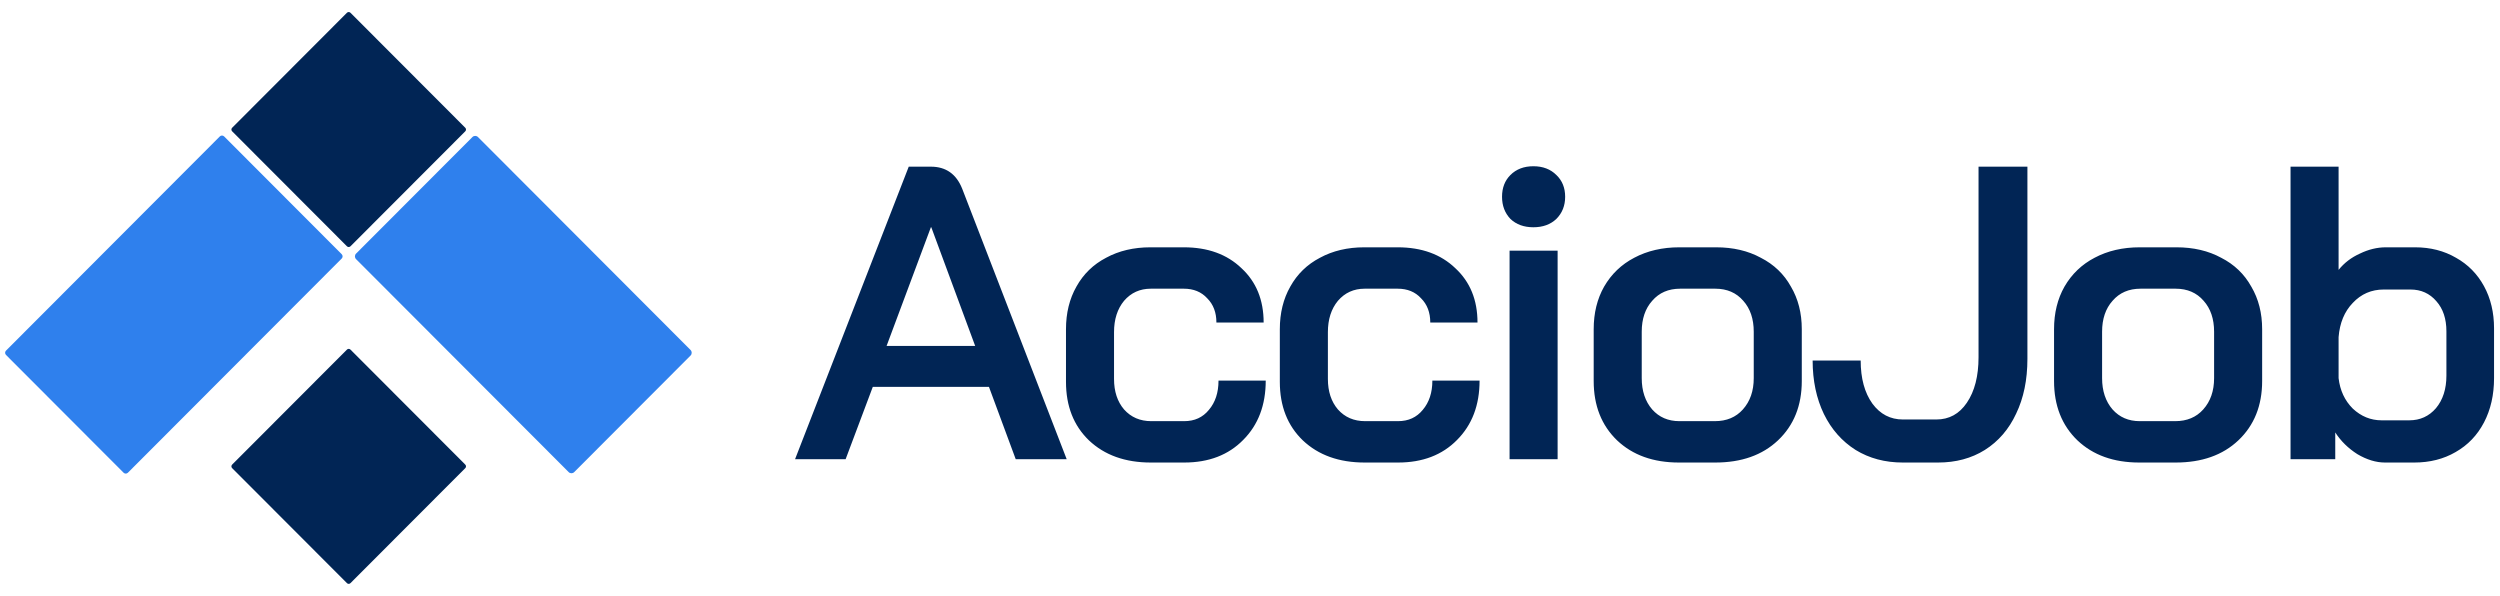
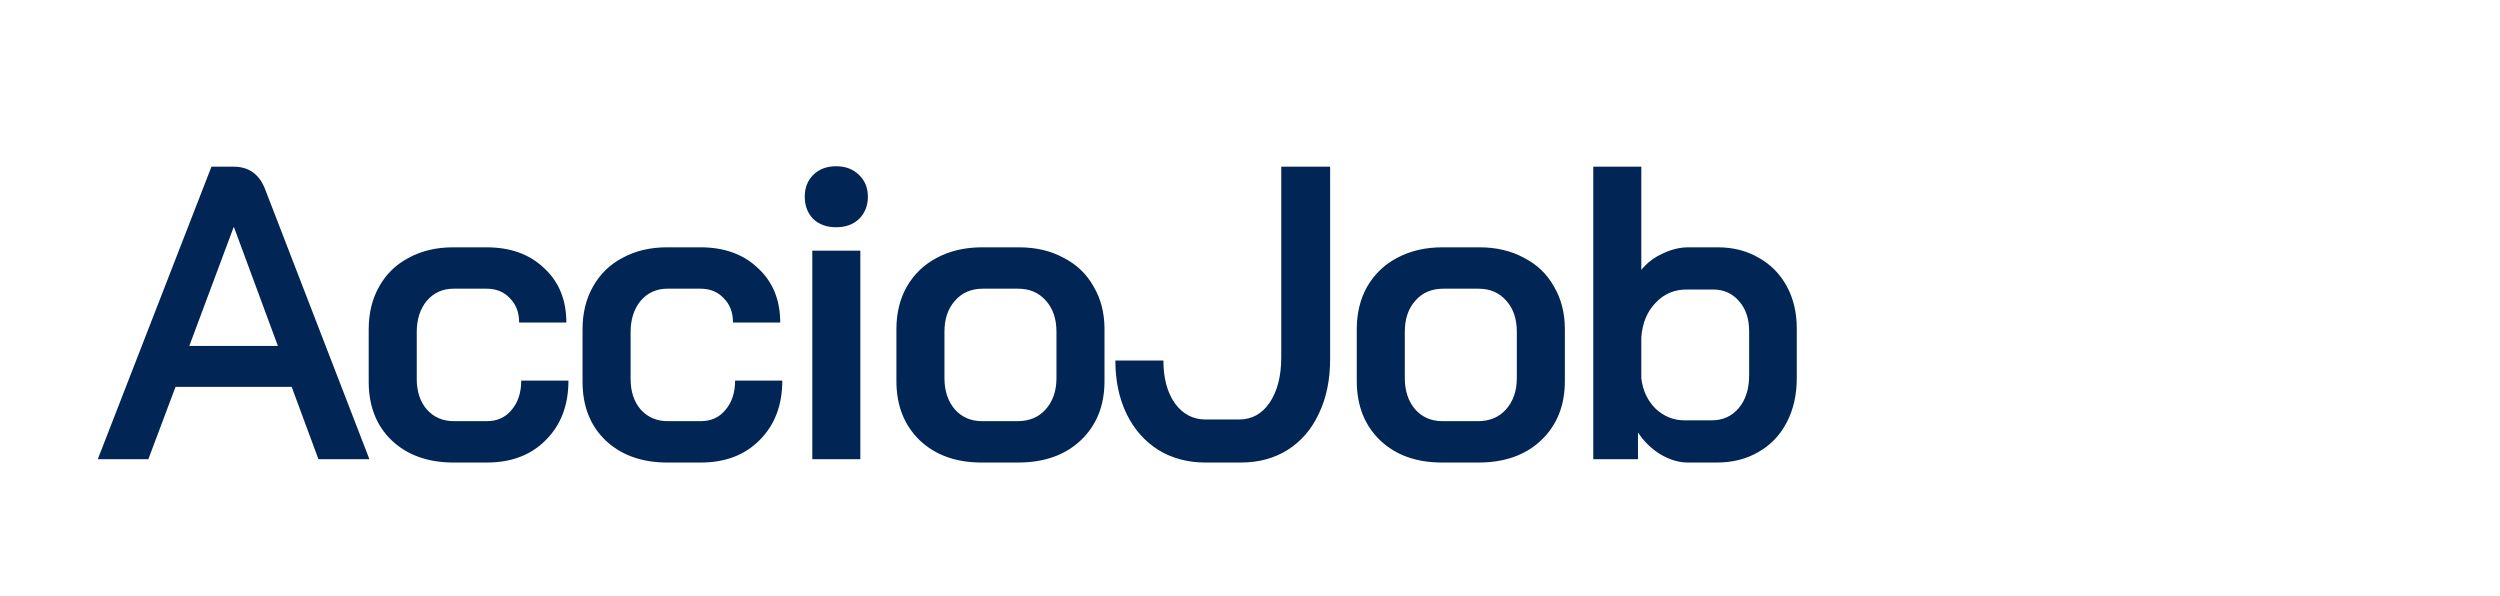
- <svg xmlns="http://www.w3.org/2000/svg" width="147" height="35" viewBox="0 0 147 35" fill="none">
-   <path d="M20.092 14.947L13.18 8.023C13.109 7.952 12.995 7.952 12.925 8.023L0.354 20.616C0.283 20.686 0.283 20.8 0.354 20.871L7.266 27.795C7.337 27.866 7.451 27.866 7.521 27.795L20.092 15.202C20.163 15.132 20.163 15.018 20.092 14.947Z" fill="#2F80ED" />
-   <path d="M33.763 27.76L40.605 20.906C40.695 20.816 40.695 20.67 40.605 20.58L28.104 8.058C28.014 7.968 27.869 7.968 27.779 8.058L20.937 14.912C20.847 15.002 20.847 15.148 20.937 15.238L33.438 27.76C33.527 27.85 33.673 27.85 33.763 27.76Z" fill="#2F80ED" />
-   <path d="M27.359 27.319L20.607 20.556C20.55 20.499 20.458 20.499 20.401 20.556L13.649 27.319C13.592 27.376 13.592 27.469 13.649 27.526L20.401 34.289C20.458 34.346 20.55 34.346 20.607 34.289L27.359 27.526C27.416 27.469 27.416 27.376 27.359 27.319Z" fill="#012555" />
-   <path d="M27.359 7.513L20.607 0.75C20.55 0.693 20.458 0.693 20.401 0.75L13.649 7.513C13.592 7.57 13.592 7.663 13.649 7.72L20.401 14.483C20.458 14.54 20.55 14.54 20.607 14.483L27.359 7.72C27.416 7.663 27.416 7.57 27.359 7.513Z" fill="#012555" />
+ <svg xmlns="http://www.w3.org/2000/svg" width="147" height="35" viewBox="41 0 147 35" fill="none">
  <path d="M58.151 22.749H51.32L49.723 27H46.75L53.434 9.8H54.736C55.62 9.8 56.235 10.234 56.579 11.102L62.721 27H59.724L58.151 22.749ZM52.131 20.341H57.34L54.76 13.363H54.736L52.131 20.341ZM67.668 27.197C66.161 27.197 64.948 26.762 64.031 25.894C63.13 25.026 62.68 23.879 62.68 22.454V19.358C62.68 18.408 62.884 17.573 63.294 16.852C63.703 16.115 64.285 15.55 65.038 15.157C65.792 14.747 66.66 14.542 67.643 14.542H69.609C71.018 14.542 72.148 14.952 73 15.771C73.868 16.573 74.302 17.638 74.302 18.965H71.525C71.525 18.375 71.345 17.9 70.985 17.54C70.641 17.163 70.182 16.975 69.609 16.975H67.668C67.029 16.975 66.505 17.212 66.095 17.687C65.702 18.163 65.505 18.777 65.505 19.53V22.282C65.505 23.019 65.702 23.617 66.095 24.076C66.505 24.535 67.037 24.764 67.692 24.764H69.633C70.24 24.764 70.723 24.543 71.083 24.101C71.46 23.658 71.648 23.085 71.648 22.381H74.425C74.425 23.822 73.983 24.985 73.098 25.87C72.23 26.754 71.075 27.197 69.633 27.197H67.668ZM80.242 27.197C78.735 27.197 77.523 26.762 76.606 25.894C75.705 25.026 75.254 23.879 75.254 22.454V19.358C75.254 18.408 75.459 17.573 75.869 16.852C76.278 16.115 76.86 15.55 77.613 15.157C78.367 14.747 79.235 14.542 80.218 14.542H82.183C83.592 14.542 84.722 14.952 85.574 15.771C86.442 16.573 86.877 17.638 86.877 18.965H84.1C84.1 18.375 83.92 17.9 83.559 17.54C83.215 17.163 82.757 16.975 82.183 16.975H80.242C79.603 16.975 79.079 17.212 78.67 17.687C78.277 18.163 78.08 18.777 78.08 19.53V22.282C78.08 23.019 78.277 23.617 78.67 24.076C79.079 24.535 79.612 24.764 80.267 24.764H82.208C82.814 24.764 83.297 24.543 83.658 24.101C84.034 23.658 84.223 23.085 84.223 22.381H86.999C86.999 23.822 86.557 24.985 85.673 25.87C84.804 26.754 83.65 27.197 82.208 27.197H80.242ZM90.163 13.363C89.606 13.363 89.156 13.199 88.812 12.871C88.484 12.527 88.32 12.093 88.32 11.569C88.32 11.045 88.484 10.619 88.812 10.291C89.156 9.947 89.606 9.775 90.163 9.775C90.72 9.775 91.171 9.947 91.515 10.291C91.859 10.619 92.031 11.045 92.031 11.569C92.031 12.093 91.859 12.527 91.515 12.871C91.171 13.199 90.72 13.363 90.163 13.363ZM88.763 14.739H91.588V27H88.763V14.739ZM98.721 27.197C97.214 27.197 96.002 26.762 95.085 25.894C94.168 25.01 93.709 23.847 93.709 22.405V19.358C93.709 18.408 93.913 17.573 94.323 16.852C94.749 16.115 95.339 15.55 96.092 15.157C96.862 14.747 97.747 14.542 98.746 14.542H100.908C101.907 14.542 102.784 14.747 103.537 15.157C104.307 15.55 104.897 16.115 105.306 16.852C105.732 17.573 105.945 18.408 105.945 19.358V22.405C105.945 23.847 105.478 25.01 104.545 25.894C103.627 26.762 102.399 27.197 100.859 27.197H98.721ZM100.834 24.764C101.522 24.764 102.071 24.535 102.481 24.076C102.907 23.601 103.12 22.987 103.12 22.233V19.506C103.12 18.752 102.915 18.146 102.505 17.687C102.096 17.212 101.547 16.975 100.859 16.975H98.795C98.107 16.975 97.558 17.212 97.149 17.687C96.739 18.146 96.534 18.752 96.534 19.506V22.233C96.534 22.987 96.739 23.601 97.149 24.076C97.558 24.535 98.091 24.764 98.746 24.764H100.834ZM111.89 27.197C110.842 27.197 109.916 26.951 109.114 26.459C108.311 25.952 107.688 25.247 107.246 24.346C106.804 23.429 106.583 22.381 106.583 21.201H109.408C109.408 22.25 109.638 23.093 110.096 23.732C110.555 24.355 111.153 24.666 111.89 24.666H113.856C114.609 24.666 115.207 24.338 115.65 23.683C116.108 23.011 116.338 22.119 116.338 21.005V9.8H119.212V21.103C119.212 22.331 118.991 23.404 118.549 24.322C118.123 25.239 117.509 25.952 116.706 26.459C115.92 26.951 115.002 27.197 113.954 27.197H111.89ZM125.79 27.197C124.283 27.197 123.071 26.762 122.154 25.894C121.236 25.01 120.778 23.847 120.778 22.405V19.358C120.778 18.408 120.982 17.573 121.392 16.852C121.818 16.115 122.408 15.55 123.161 15.157C123.931 14.747 124.816 14.542 125.815 14.542H127.977C128.976 14.542 129.853 14.747 130.606 15.157C131.376 15.55 131.966 16.115 132.375 16.852C132.801 17.573 133.014 18.408 133.014 19.358V22.405C133.014 23.847 132.547 25.01 131.614 25.894C130.696 26.762 129.468 27.197 127.928 27.197H125.79ZM127.903 24.764C128.591 24.764 129.14 24.535 129.55 24.076C129.976 23.601 130.189 22.987 130.189 22.233V19.506C130.189 18.752 129.984 18.146 129.574 17.687C129.165 17.212 128.616 16.975 127.928 16.975H125.864C125.176 16.975 124.627 17.212 124.218 17.687C123.808 18.146 123.603 18.752 123.603 19.506V22.233C123.603 22.987 123.808 23.601 124.218 24.076C124.627 24.535 125.16 24.764 125.815 24.764H127.903ZM140.237 27.197C139.713 27.197 139.172 27.033 138.615 26.705C138.074 26.361 137.64 25.935 137.313 25.427V27H134.684V9.8H137.509V15.869C137.837 15.46 138.255 15.14 138.762 14.911C139.27 14.665 139.778 14.542 140.286 14.542H142.006C142.907 14.542 143.709 14.747 144.414 15.157C145.118 15.55 145.667 16.107 146.06 16.827C146.453 17.548 146.65 18.375 146.65 19.309V22.233C146.65 23.216 146.453 24.084 146.06 24.838C145.667 25.591 145.11 26.173 144.389 26.582C143.685 26.992 142.874 27.197 141.957 27.197H140.237ZM141.662 24.715C142.301 24.715 142.825 24.477 143.234 24.002C143.644 23.511 143.849 22.872 143.849 22.086V19.481C143.849 18.744 143.652 18.154 143.259 17.712C142.866 17.253 142.358 17.024 141.736 17.024H140.163C139.442 17.024 138.836 17.286 138.345 17.81C137.853 18.318 137.575 18.99 137.509 19.825V22.233C137.591 22.954 137.87 23.552 138.345 24.027C138.836 24.485 139.401 24.715 140.04 24.715H141.662Z" fill="#012555" />
</svg>
